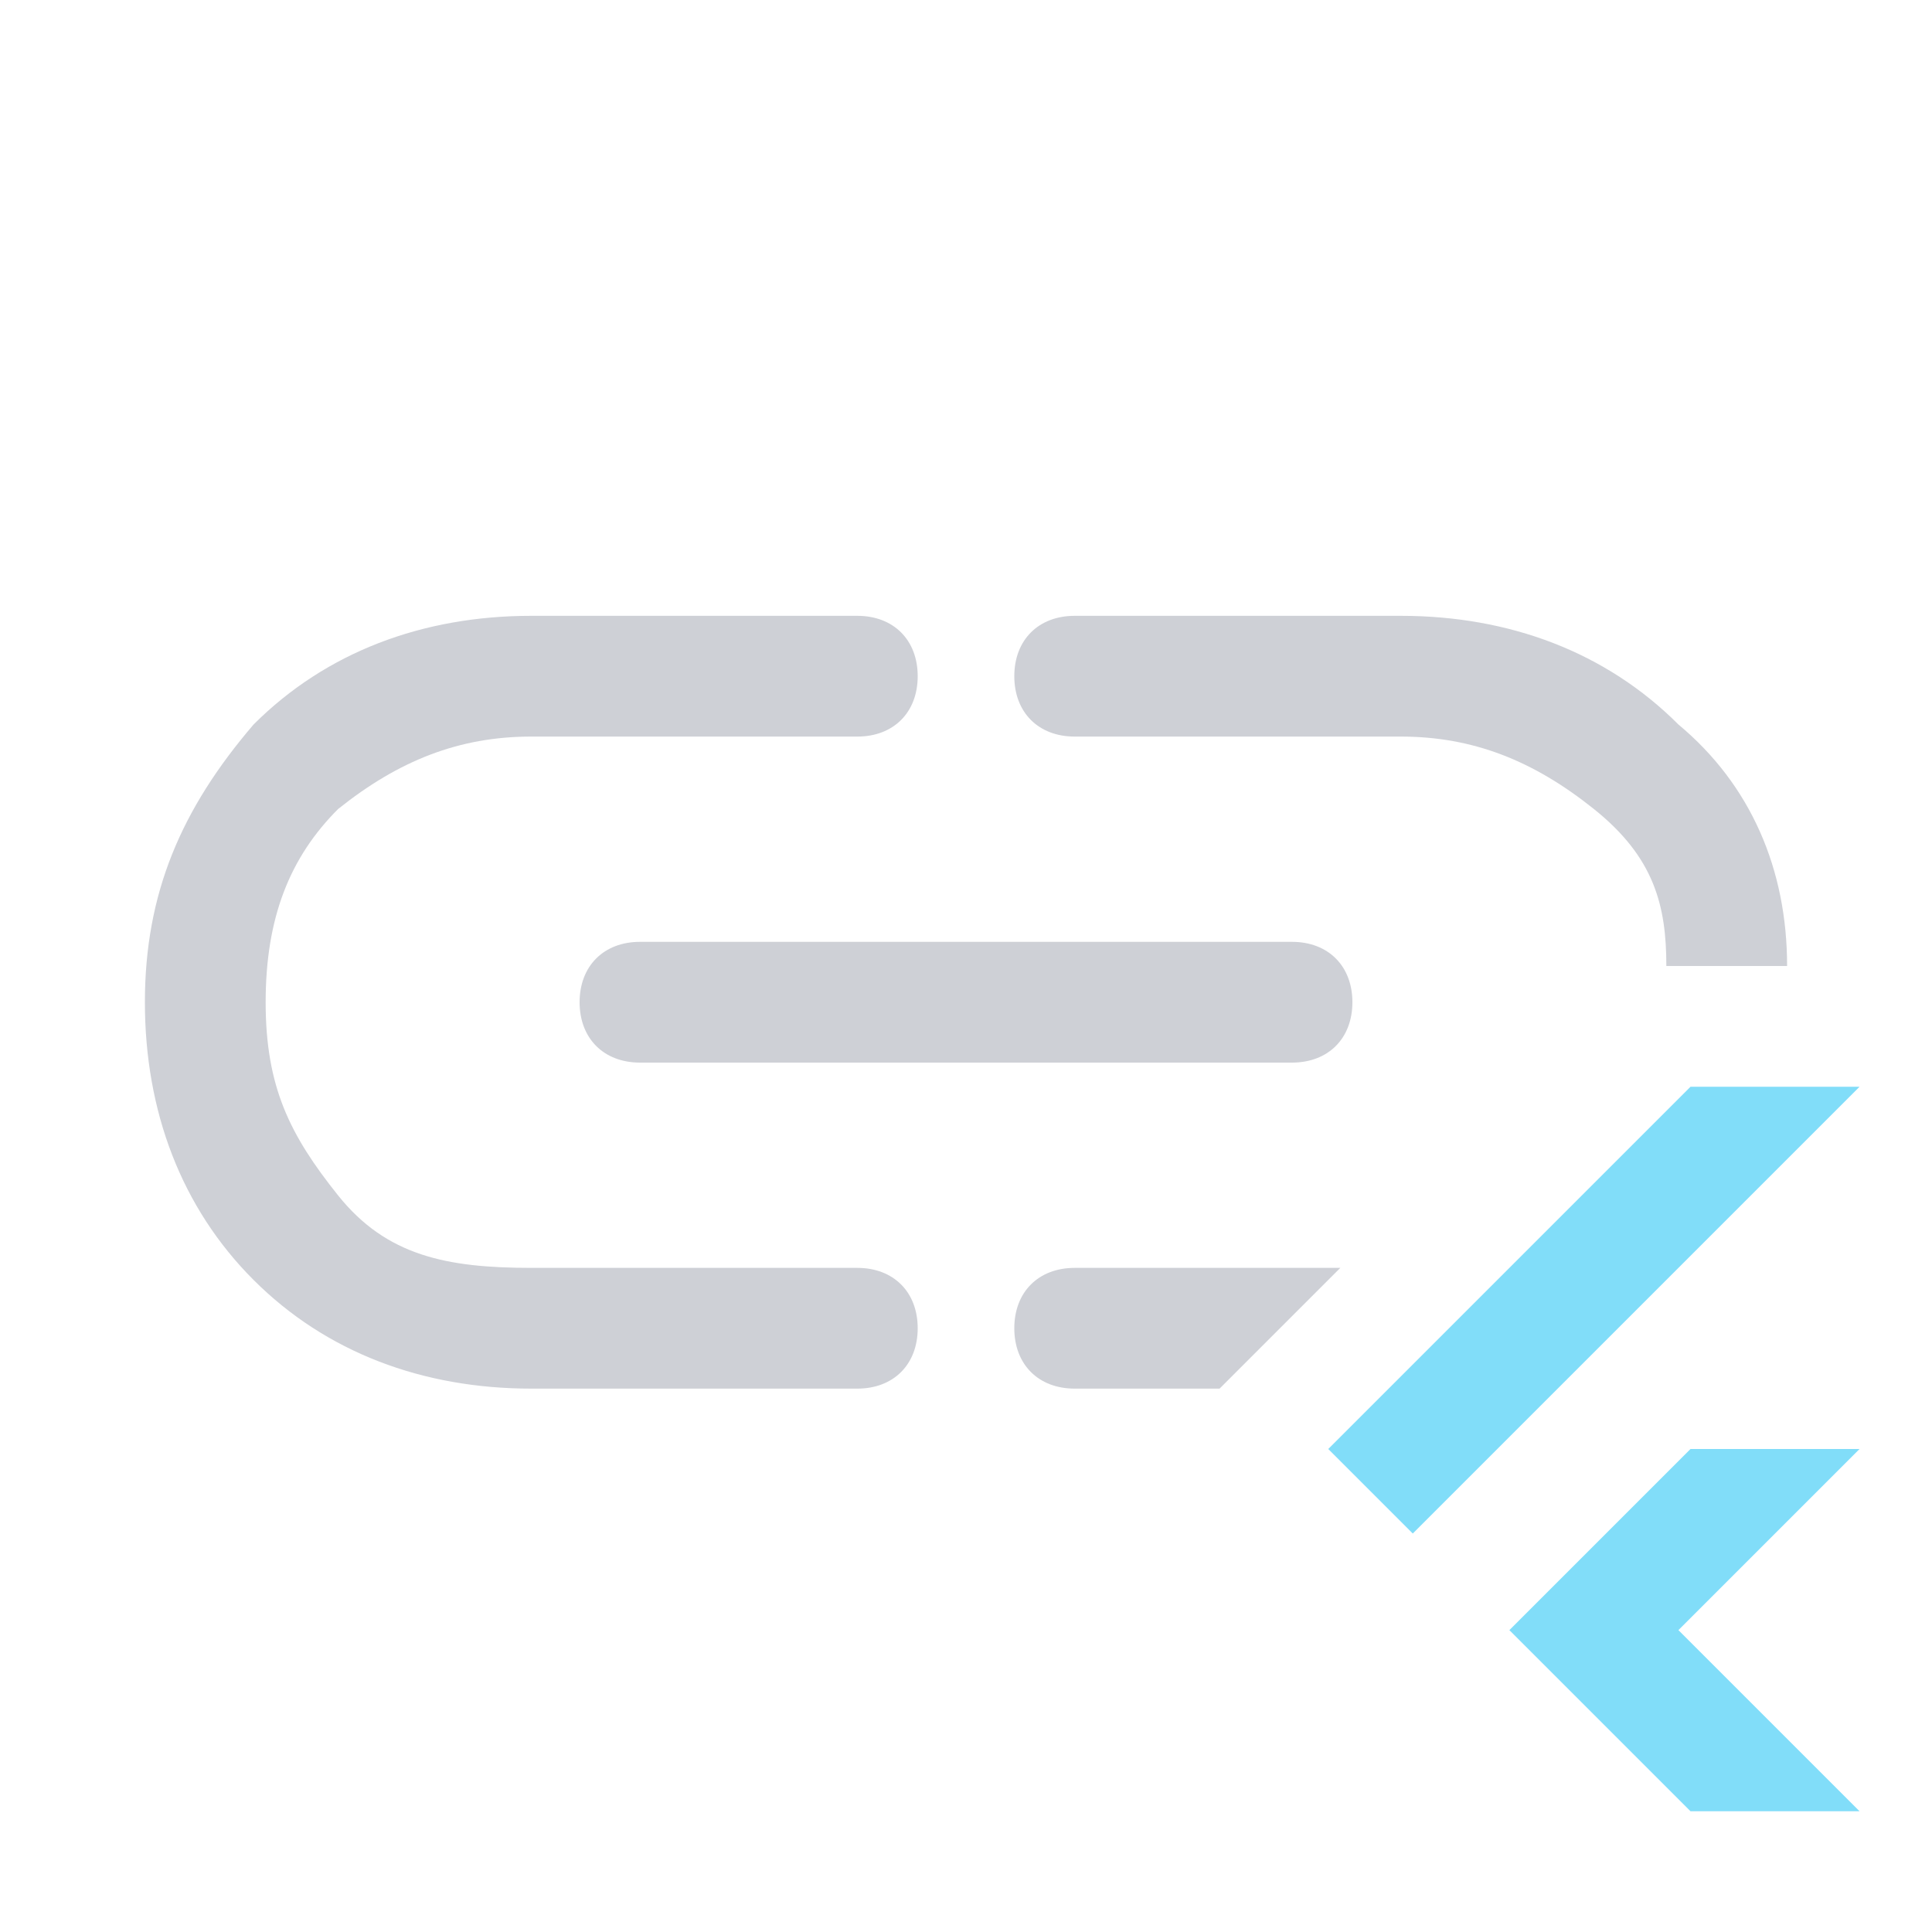
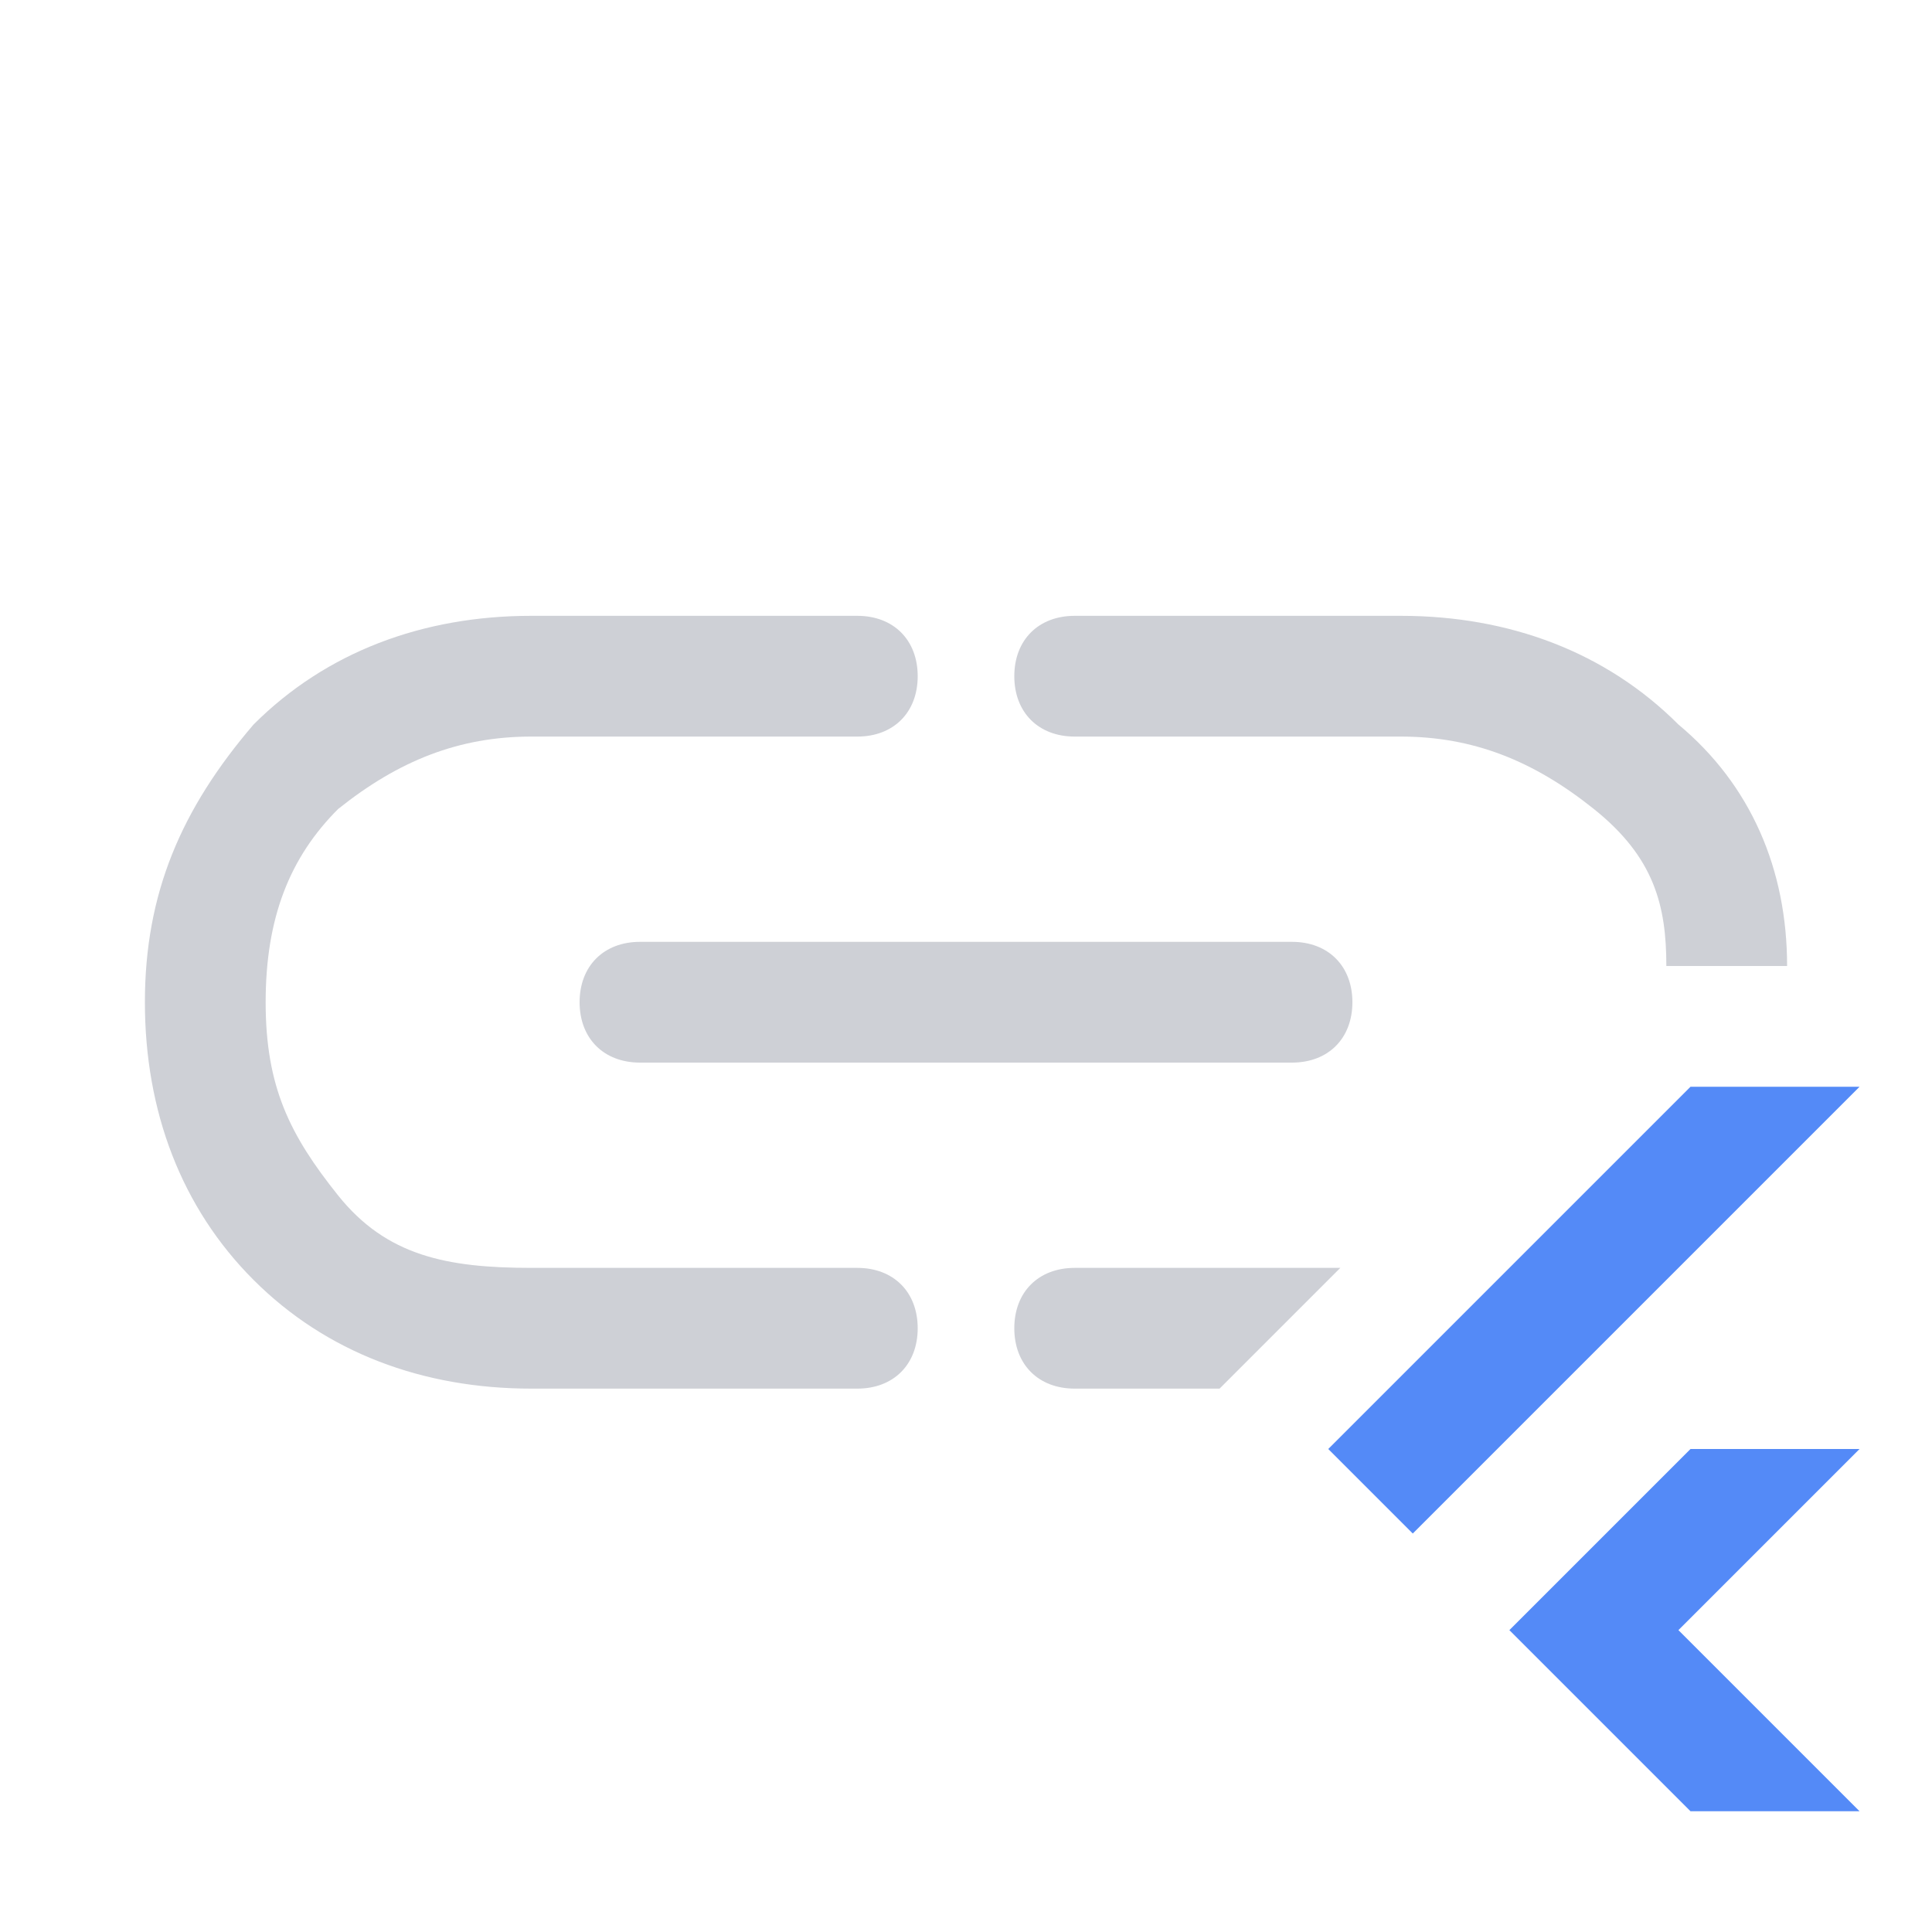
<svg xmlns="http://www.w3.org/2000/svg" width="16" height="16" viewBox="0 0 16 16" fill="none">
  <path d="M7.1 11.5H4.4C3.5 11.5 2.7 11.2 2.1 10.6C1.5 10 1.2 9.2 1.2 8.3C1.2 7.4 1.5 6.7 2.1 6C2.7 5.4 3.5 5.1 4.4 5.1H7.1C7.4 5.1 7.6 5.3 7.6 5.6C7.6 5.9 7.4 6.1 7.1 6.1H4.4C3.8 6.1 3.3 6.3 2.8 6.7C2.4 7.1 2.2 7.6 2.2 8.3C2.2 9 2.4 9.4 2.8 9.9C3.2 10.4 3.7 10.5 4.4 10.5H7.1C7.4 10.5 7.6 10.7 7.6 11C7.6 11.3 7.4 11.5 7.1 11.5Z" fill="#CED0D6" />
  <path d="M10.7 8.8H5.3C5 8.8 4.8 8.6 4.8 8.3C4.8 8 5 7.8 5.3 7.8H10.7C11 7.8 11.2 8 11.2 8.3C11.2 8.6 11 8.8 10.7 8.8Z" fill="#CED0D6" />
-   <path d="M11.7 12.7L15.4 9H14L11 12L11.7 12.7Z" fill="#81DDF9" />
-   <path d="M15.4 12H14L12.5 13.5L14 15H15.4L13.9 13.5L15.4 12Z" fill="#81DDF9" />
+   <path d="M11.7 12.7L15.4 9H14L11 12L11.7 12.7Z" fill="#548AF7" />
+   <path d="M15.4 12H14L12.5 13.5L14 15H15.4L13.9 13.5L15.4 12Z" fill="#548AF7" />
  <path d="M10.3 11.3L11.1 10.5H8.9C8.6 10.5 8.4 10.7 8.4 11C8.4 11.3 8.6 11.5 8.9 11.5H10.1L10.3 11.3Z" fill="#CED0D6" />
  <path d="M8.9 6.1H11.6C12.2 6.1 12.7 6.3 13.2 6.7C13.7 7.1 13.8 7.5 13.8 8H14.8C14.8 7.2 14.5 6.5 13.9 6C13.3 5.4 12.5 5.1 11.6 5.1H8.9C8.6 5.1 8.4 5.3 8.4 5.6C8.4 5.9 8.6 6.1 8.9 6.1Z" fill="#CED0D6" />
</svg>
